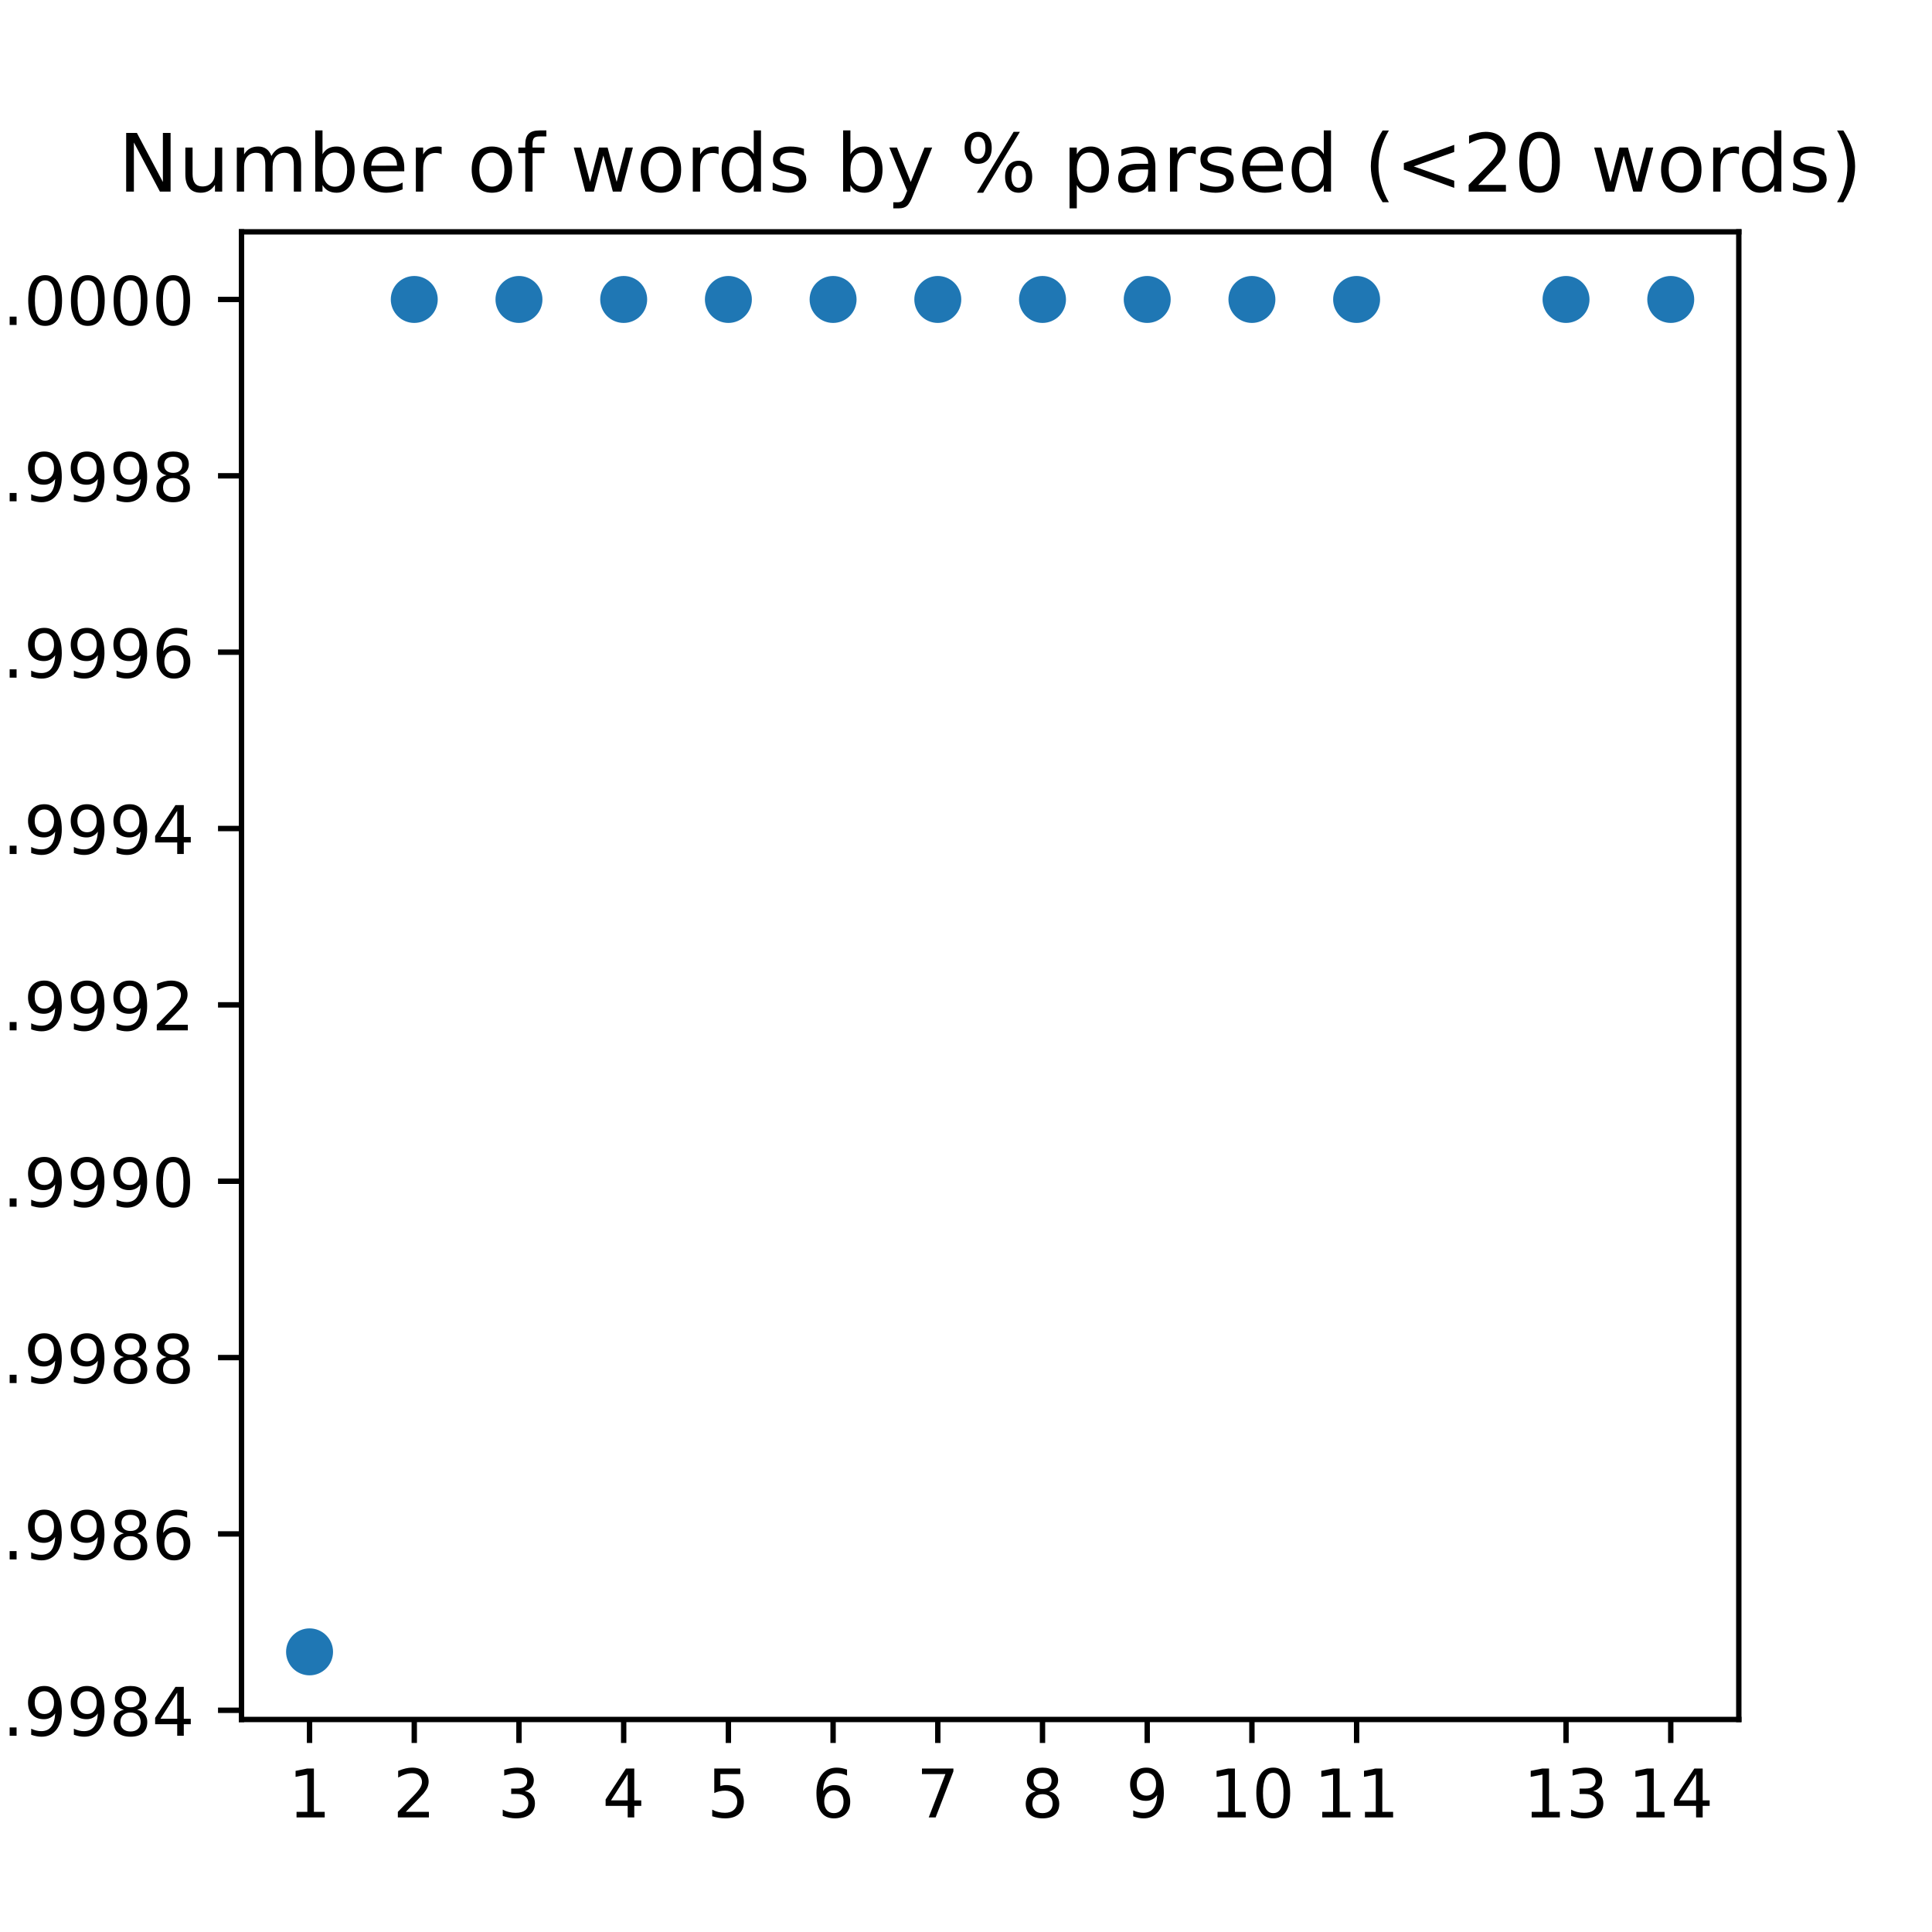
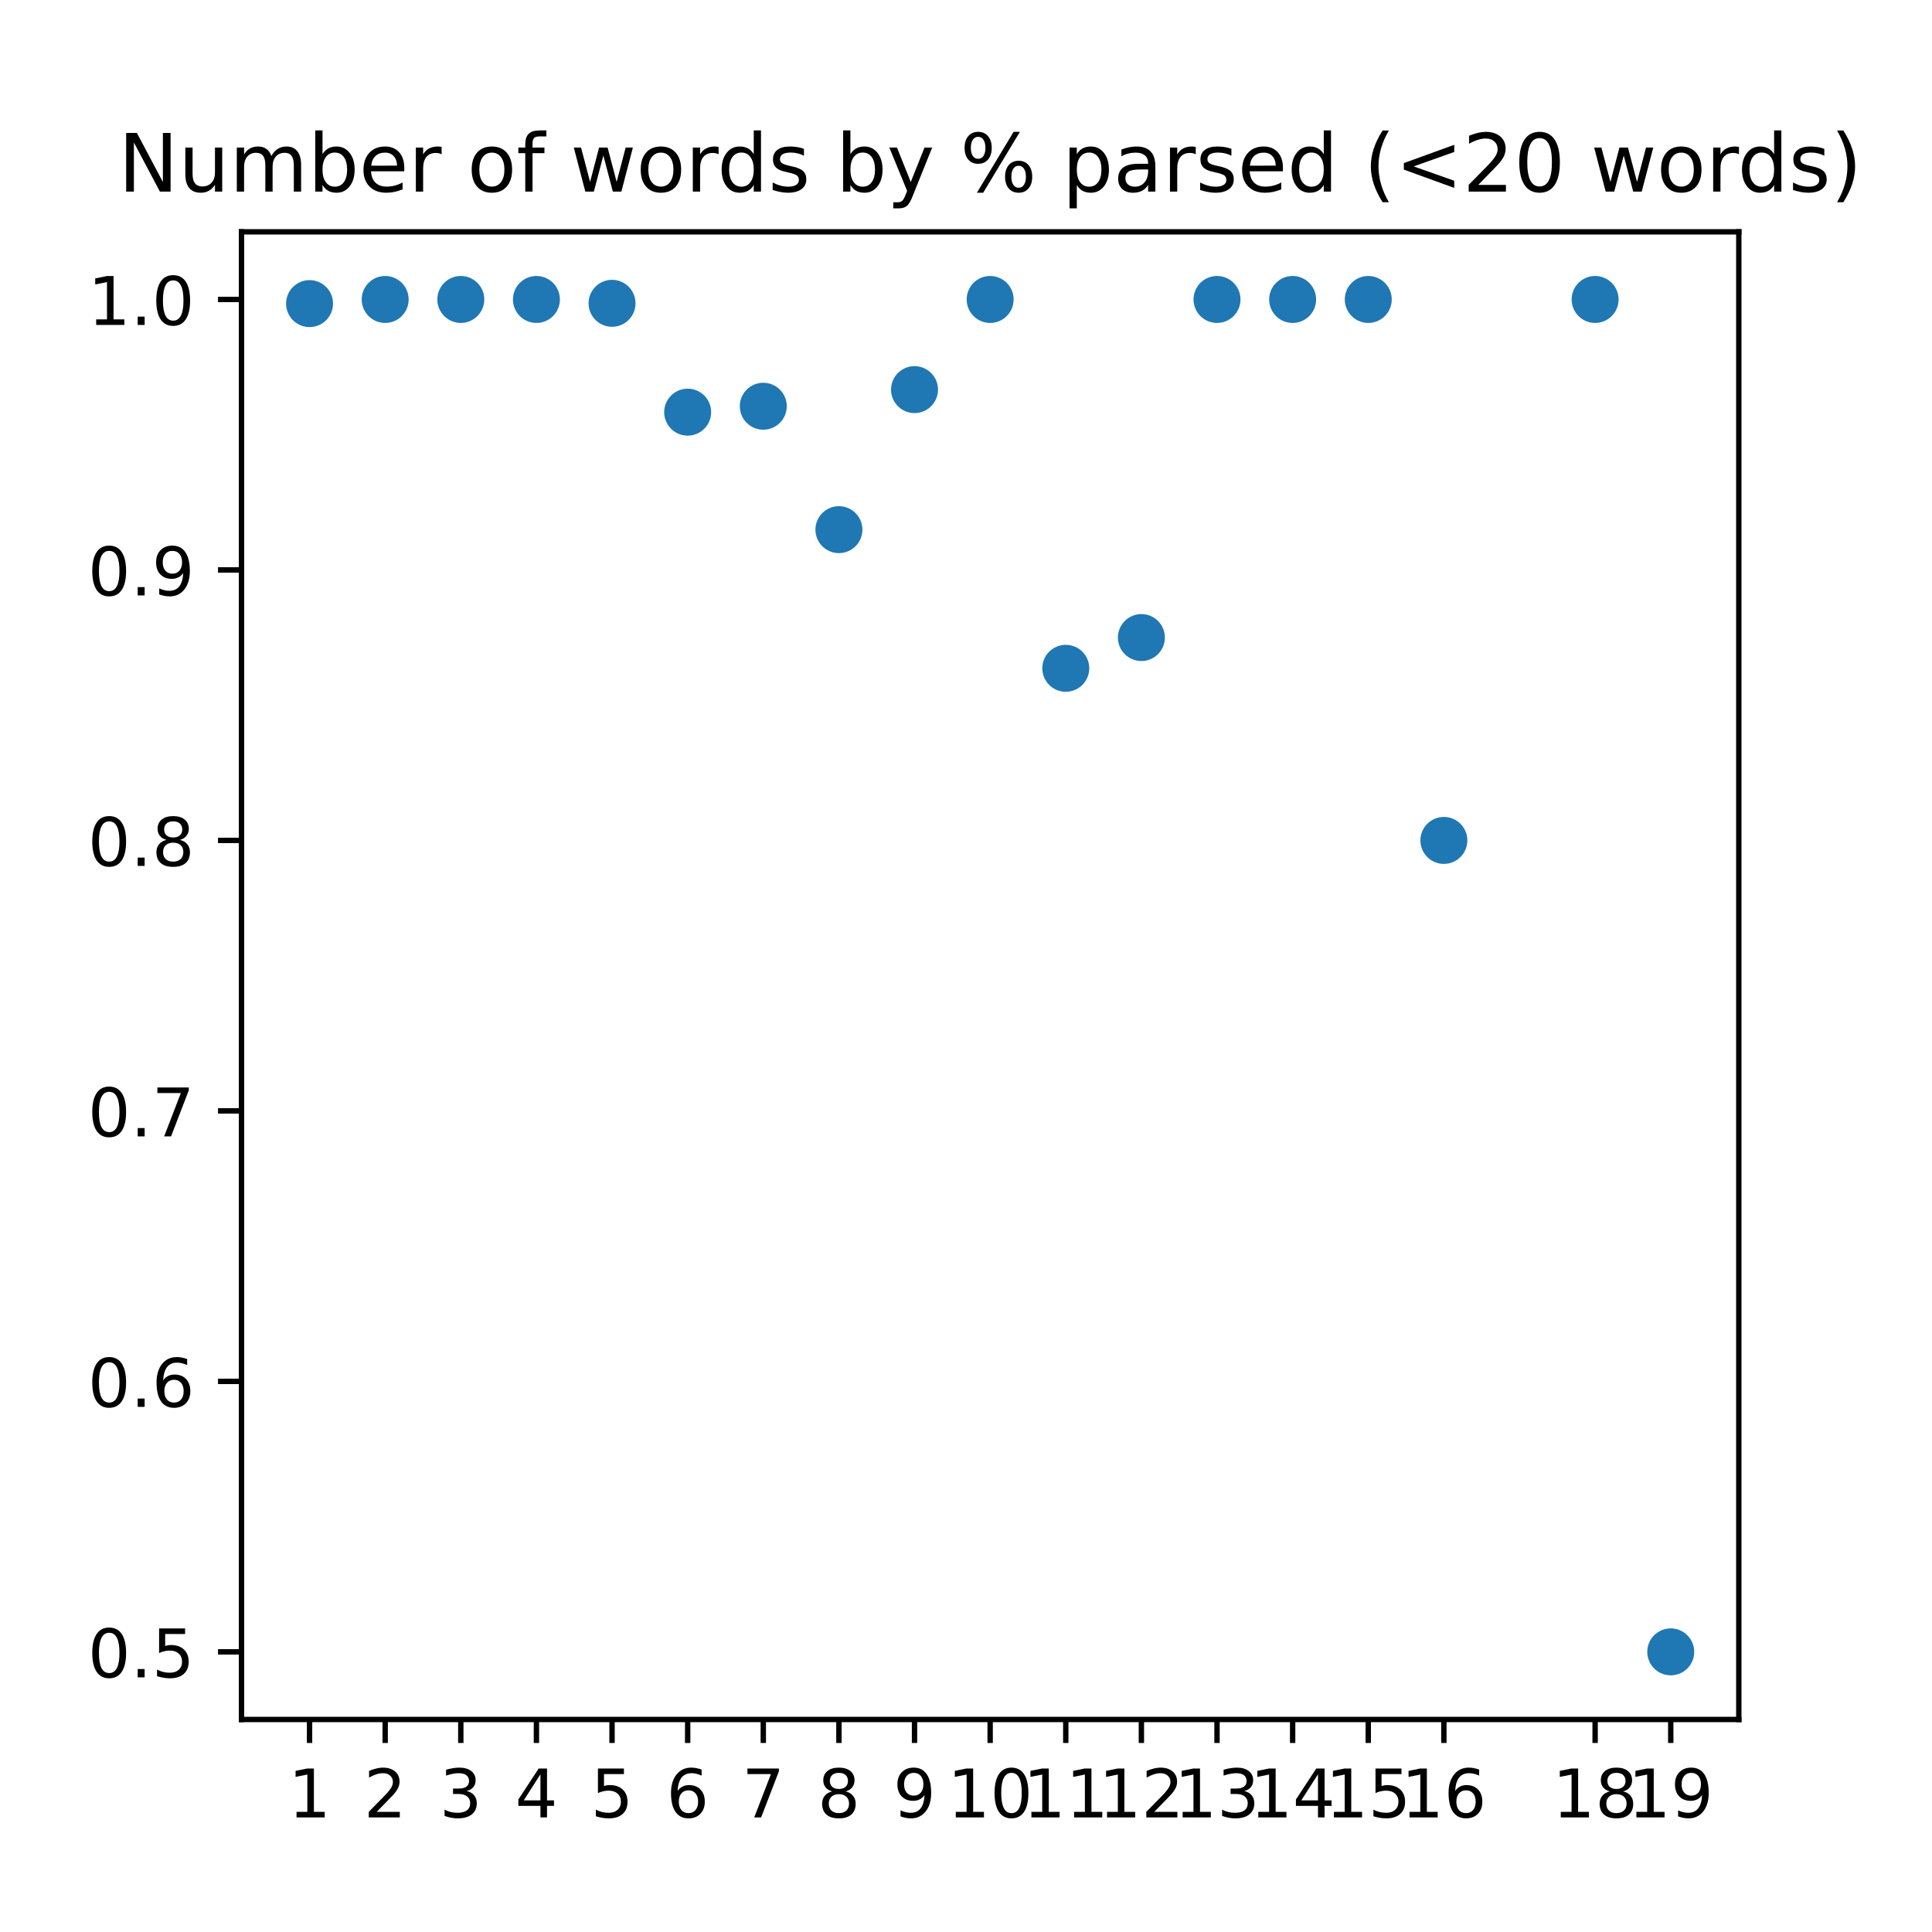
<svg xmlns="http://www.w3.org/2000/svg" xmlns:xlink="http://www.w3.org/1999/xlink" height="288pt" version="1.1" viewBox="0 0 288 288" width="288pt">
  <defs>
    <style type="text/css">*{stroke-linecap:butt;stroke-linejoin:round;}</style>
  </defs>
  <g id="figure_1">
    <g id="patch_1">
      <path d="M 0 288  L 288 288  L 288 0  L 0 0  z " style="fill:#ffffff;" />
    </g>
    <g id="axes_1">
      <g id="patch_2">
        <path d="M 36 256.32  L 259.2 256.32  L 259.2 34.56  L 36 34.56  z " style="fill:#ffffff;" />
      </g>
      <g id="PathCollection_1">
        <defs>
-           <path d="M 0 3  C 0.796 3 1.559 2.684 2.121 2.121  C 2.684 1.559 3 0.796 3 0  C 3 -0.796 2.684 -1.559 2.121 -2.121  C 1.559 -2.684 0.796 -3 0 -3  C -0.796 -3 -1.559 -2.684 -2.121 -2.121  C -2.684 -1.559 -3 -0.796 -3 0  C -3 0.796 -2.684 1.559 -2.121 2.121  C -1.559 2.684 -0.796 3 0 3  z " id="mc2b8fba81b" style="stroke:#1f77b4;" />
+           <path d="M 0 3  C 0.796 3 1.559 2.684 2.121 2.121  C 2.684 1.559 3 0.796 3 0  C 3 -0.796 2.684 -1.559 2.121 -2.121  C 1.559 -2.684 0.796 -3 0 -3  C -0.796 -3 -1.559 -2.684 -2.121 -2.121  C -2.684 -1.559 -3 -0.796 -3 0  C -3 0.796 -2.684 1.559 -2.121 2.121  C -1.559 2.684 -0.796 3 0 3  z " id="m12c67d7d62" style="stroke:#1f77b4;" />
        </defs>
-         <g clip-path="url(#p1555cd511a)">
-           <use style="fill:#1f77b4;stroke:#1f77b4;" x="46.145" xlink:href="#mc2b8fba81b" y="246.24" />
-           <use style="fill:#1f77b4;stroke:#1f77b4;" x="61.754" xlink:href="#mc2b8fba81b" y="44.64" />
-           <use style="fill:#1f77b4;stroke:#1f77b4;" x="77.362" xlink:href="#mc2b8fba81b" y="44.64" />
-           <use style="fill:#1f77b4;stroke:#1f77b4;" x="92.971" xlink:href="#mc2b8fba81b" y="44.64" />
-           <use style="fill:#1f77b4;stroke:#1f77b4;" x="108.579" xlink:href="#mc2b8fba81b" y="44.64" />
-           <use style="fill:#1f77b4;stroke:#1f77b4;" x="124.187" xlink:href="#mc2b8fba81b" y="44.64" />
-           <use style="fill:#1f77b4;stroke:#1f77b4;" x="139.796" xlink:href="#mc2b8fba81b" y="44.64" />
-           <use style="fill:#1f77b4;stroke:#1f77b4;" x="155.404" xlink:href="#mc2b8fba81b" y="44.64" />
-           <use style="fill:#1f77b4;stroke:#1f77b4;" x="171.013" xlink:href="#mc2b8fba81b" y="44.64" />
-           <use style="fill:#1f77b4;stroke:#1f77b4;" x="186.621" xlink:href="#mc2b8fba81b" y="44.64" />
-           <use style="fill:#1f77b4;stroke:#1f77b4;" x="202.229" xlink:href="#mc2b8fba81b" y="44.64" />
-           <use style="fill:#1f77b4;stroke:#1f77b4;" x="233.446" xlink:href="#mc2b8fba81b" y="44.64" />
-           <use style="fill:#1f77b4;stroke:#1f77b4;" x="249.055" xlink:href="#mc2b8fba81b" y="44.64" />
+         <g clip-path="url(#p9a84147a2d)">
+           <use style="fill:#1f77b4;stroke:#1f77b4;" x="46.145" xlink:href="#m12c67d7d62" y="45.257" />
+           <use style="fill:#1f77b4;stroke:#1f77b4;" x="57.418" xlink:href="#m12c67d7d62" y="44.64" />
+           <use style="fill:#1f77b4;stroke:#1f77b4;" x="68.691" xlink:href="#m12c67d7d62" y="44.64" />
+           <use style="fill:#1f77b4;stroke:#1f77b4;" x="79.964" xlink:href="#m12c67d7d62" y="44.64" />
+           <use style="fill:#1f77b4;stroke:#1f77b4;" x="91.236" xlink:href="#m12c67d7d62" y="45.214" />
+           <use style="fill:#1f77b4;stroke:#1f77b4;" x="102.509" xlink:href="#m12c67d7d62" y="61.44" />
+           <use style="fill:#1f77b4;stroke:#1f77b4;" x="113.782" xlink:href="#m12c67d7d62" y="60.556" />
+           <use style="fill:#1f77b4;stroke:#1f77b4;" x="125.055" xlink:href="#m12c67d7d62" y="78.955" />
+           <use style="fill:#1f77b4;stroke:#1f77b4;" x="136.327" xlink:href="#m12c67d7d62" y="58.08" />
+           <use style="fill:#1f77b4;stroke:#1f77b4;" x="147.6" xlink:href="#m12c67d7d62" y="44.64" />
+           <use style="fill:#1f77b4;stroke:#1f77b4;" x="158.873" xlink:href="#m12c67d7d62" y="99.622" />
+           <use style="fill:#1f77b4;stroke:#1f77b4;" x="170.145" xlink:href="#m12c67d7d62" y="95.04" />
+           <use style="fill:#1f77b4;stroke:#1f77b4;" x="181.418" xlink:href="#m12c67d7d62" y="44.64" />
+           <use style="fill:#1f77b4;stroke:#1f77b4;" x="192.691" xlink:href="#m12c67d7d62" y="44.64" />
+           <use style="fill:#1f77b4;stroke:#1f77b4;" x="203.964" xlink:href="#m12c67d7d62" y="44.64" />
+           <use style="fill:#1f77b4;stroke:#1f77b4;" x="215.236" xlink:href="#m12c67d7d62" y="125.28" />
+           <use style="fill:#1f77b4;stroke:#1f77b4;" x="237.782" xlink:href="#m12c67d7d62" y="44.64" />
+           <use style="fill:#1f77b4;stroke:#1f77b4;" x="249.055" xlink:href="#m12c67d7d62" y="246.24" />
        </g>
      </g>
      <g id="matplotlib.axis_1">
        <g id="xtick_1">
          <g id="line2d_1">
            <defs>
-               <path d="M 0 0  L 0 3.5  " id="m1720a0e3be" style="stroke:#000000;stroke-width:0.8;" />
+               <path d="M 0 0  L 0 3.5  " id="ma21b598a80" style="stroke:#000000;stroke-width:0.8;" />
            </defs>
            <g>
-               <use style="stroke:#000000;stroke-width:0.8;" x="46.145" xlink:href="#m1720a0e3be" y="256.32" />
+               <use style="stroke:#000000;stroke-width:0.8;" x="46.145" xlink:href="#ma21b598a80" y="256.32" />
            </g>
          </g>
          <g id="text_1">
            <g transform="translate(42.9642 270.9184)scale(0.1 -0.1)">
              <defs>
                <path d="M 12.406 8.297  L 28.516 8.297  L 28.516 63.922  L 10.984 60.406  L 10.984 69.391  L 28.422 72.906  L 38.281 72.906  L 38.281 8.297  L 54.391 8.297  L 54.391 0  L 12.406 0  z " id="DejaVuSans-49" />
              </defs>
              <use xlink:href="#DejaVuSans-49" />
            </g>
          </g>
        </g>
        <g id="xtick_2">
          <g id="line2d_2">
            <g>
-               <use style="stroke:#000000;stroke-width:0.8;" x="61.754" xlink:href="#m1720a0e3be" y="256.32" />
+               <use style="stroke:#000000;stroke-width:0.8;" x="57.418" xlink:href="#ma21b598a80" y="256.32" />
            </g>
          </g>
          <g id="text_2">
-             <g transform="translate(58.5726 270.9184)scale(0.1 -0.1)">
+             <g transform="translate(54.23693 270.9184)scale(0.1 -0.1)">
              <defs>
                <path d="M 19.188 8.297  L 53.609 8.297  L 53.609 0  L 7.328 0  L 7.328 8.297  Q 12.938 14.109 22.625 23.891  Q 32.328 33.688 34.812 36.531  Q 39.547 41.844 41.422 45.531  Q 43.312 49.219 43.312 52.781  Q 43.312 58.594 39.234 62.25  Q 35.156 65.922 28.609 65.922  Q 23.969 65.922 18.812 64.312  Q 13.672 62.703 7.812 59.422  L 7.812 69.391  Q 13.766 71.781 18.938 73  Q 24.125 74.219 28.422 74.219  Q 39.75 74.219 46.484 68.547  Q 53.219 62.891 53.219 53.422  Q 53.219 48.922 51.531 44.891  Q 49.859 40.875 45.406 35.406  Q 44.188 33.984 37.641 27.219  Q 31.109 20.453 19.188 8.297  z " id="DejaVuSans-50" />
              </defs>
              <use xlink:href="#DejaVuSans-50" />
            </g>
          </g>
        </g>
        <g id="xtick_3">
          <g id="line2d_3">
            <g>
-               <use style="stroke:#000000;stroke-width:0.8;" x="77.362" xlink:href="#m1720a0e3be" y="256.32" />
+               <use style="stroke:#000000;stroke-width:0.8;" x="68.691" xlink:href="#ma21b598a80" y="256.32" />
            </g>
          </g>
          <g id="text_3">
-             <g transform="translate(74.18099 270.9184)scale(0.1 -0.1)">
+             <g transform="translate(65.50966 270.9184)scale(0.1 -0.1)">
              <defs>
                <path d="M 40.578 39.312  Q 47.656 37.797 51.625 33  Q 55.609 28.219 55.609 21.188  Q 55.609 10.406 48.188 4.484  Q 40.766 -1.422 27.094 -1.422  Q 22.516 -1.422 17.656 -0.516  Q 12.797 0.391 7.625 2.203  L 7.625 11.719  Q 11.719 9.328 16.594 8.109  Q 21.484 6.891 26.812 6.891  Q 36.078 6.891 40.938 10.547  Q 45.797 14.203 45.797 21.188  Q 45.797 27.641 41.281 31.266  Q 36.766 34.906 28.719 34.906  L 20.219 34.906  L 20.219 43.016  L 29.109 43.016  Q 36.375 43.016 40.234 45.922  Q 44.094 48.828 44.094 54.297  Q 44.094 59.906 40.109 62.906  Q 36.141 65.922 28.719 65.922  Q 24.656 65.922 20.016 65.031  Q 15.375 64.156 9.812 62.312  L 9.812 71.094  Q 15.438 72.656 20.344 73.438  Q 25.25 74.219 29.594 74.219  Q 40.828 74.219 47.359 69.109  Q 53.906 64.016 53.906 55.328  Q 53.906 49.266 50.438 45.094  Q 46.969 40.922 40.578 39.312  z " id="DejaVuSans-51" />
              </defs>
              <use xlink:href="#DejaVuSans-51" />
            </g>
          </g>
        </g>
        <g id="xtick_4">
          <g id="line2d_4">
            <g>
-               <use style="stroke:#000000;stroke-width:0.8;" x="92.971" xlink:href="#m1720a0e3be" y="256.32" />
+               <use style="stroke:#000000;stroke-width:0.8;" x="79.964" xlink:href="#ma21b598a80" y="256.32" />
            </g>
          </g>
          <g id="text_4">
-             <g transform="translate(89.78938 270.9184)scale(0.1 -0.1)">
+             <g transform="translate(76.78239 270.9184)scale(0.1 -0.1)">
              <defs>
                <path d="M 37.797 64.312  L 12.891 25.391  L 37.797 25.391  z M 35.203 72.906  L 47.609 72.906  L 47.609 25.391  L 58.016 25.391  L 58.016 17.188  L 47.609 17.188  L 47.609 0  L 37.797 0  L 37.797 17.188  L 4.891 17.188  L 4.891 26.703  z " id="DejaVuSans-52" />
              </defs>
              <use xlink:href="#DejaVuSans-52" />
            </g>
          </g>
        </g>
        <g id="xtick_5">
          <g id="line2d_5">
            <g>
-               <use style="stroke:#000000;stroke-width:0.8;" x="108.579" xlink:href="#m1720a0e3be" y="256.32" />
+               <use style="stroke:#000000;stroke-width:0.8;" x="91.236" xlink:href="#ma21b598a80" y="256.32" />
            </g>
          </g>
          <g id="text_5">
-             <g transform="translate(105.3978 270.9184)scale(0.1 -0.1)">
+             <g transform="translate(88.05511 270.9184)scale(0.1 -0.1)">
              <defs>
                <path d="M 10.797 72.906  L 49.516 72.906  L 49.516 64.594  L 19.828 64.594  L 19.828 46.734  Q 21.969 47.469 24.109 47.828  Q 26.266 48.188 28.422 48.188  Q 40.625 48.188 47.75 41.5  Q 54.891 34.812 54.891 23.391  Q 54.891 11.625 47.562 5.094  Q 40.234 -1.422 26.906 -1.422  Q 22.312 -1.422 17.547 -0.641  Q 12.797 0.141 7.719 1.703  L 7.719 11.625  Q 12.109 9.234 16.797 8.062  Q 21.484 6.891 26.703 6.891  Q 35.156 6.891 40.078 11.328  Q 45.016 15.766 45.016 23.391  Q 45.016 31 40.078 35.438  Q 35.156 39.891 26.703 39.891  Q 22.75 39.891 18.812 39.016  Q 14.891 38.141 10.797 36.281  z " id="DejaVuSans-53" />
              </defs>
              <use xlink:href="#DejaVuSans-53" />
            </g>
          </g>
        </g>
        <g id="xtick_6">
          <g id="line2d_6">
            <g>
-               <use style="stroke:#000000;stroke-width:0.8;" x="124.187" xlink:href="#m1720a0e3be" y="256.32" />
+               <use style="stroke:#000000;stroke-width:0.8;" x="102.509" xlink:href="#ma21b598a80" y="256.32" />
            </g>
          </g>
          <g id="text_6">
-             <g transform="translate(121.0062 270.9184)scale(0.1 -0.1)">
+             <g transform="translate(99.32784 270.9184)scale(0.1 -0.1)">
              <defs>
                <path d="M 33.016 40.375  Q 26.375 40.375 22.484 35.828  Q 18.609 31.297 18.609 23.391  Q 18.609 15.531 22.484 10.953  Q 26.375 6.391 33.016 6.391  Q 39.656 6.391 43.531 10.953  Q 47.406 15.531 47.406 23.391  Q 47.406 31.297 43.531 35.828  Q 39.656 40.375 33.016 40.375  z M 52.594 71.297  L 52.594 62.312  Q 48.875 64.062 45.094 64.984  Q 41.312 65.922 37.594 65.922  Q 27.828 65.922 22.672 59.328  Q 17.531 52.734 16.797 39.406  Q 19.672 43.656 24.016 45.922  Q 28.375 48.188 33.594 48.188  Q 44.578 48.188 50.953 41.516  Q 57.328 34.859 57.328 23.391  Q 57.328 12.156 50.688 5.359  Q 44.047 -1.422 33.016 -1.422  Q 20.359 -1.422 13.672 8.266  Q 6.984 17.969 6.984 36.375  Q 6.984 53.656 15.188 63.938  Q 23.391 74.219 37.203 74.219  Q 40.922 74.219 44.703 73.484  Q 48.484 72.75 52.594 71.297  z " id="DejaVuSans-54" />
              </defs>
              <use xlink:href="#DejaVuSans-54" />
            </g>
          </g>
        </g>
        <g id="xtick_7">
          <g id="line2d_7">
            <g>
-               <use style="stroke:#000000;stroke-width:0.8;" x="139.796" xlink:href="#m1720a0e3be" y="256.32" />
+               <use style="stroke:#000000;stroke-width:0.8;" x="113.782" xlink:href="#ma21b598a80" y="256.32" />
            </g>
          </g>
          <g id="text_7">
-             <g transform="translate(136.6146 270.9184)scale(0.1 -0.1)">
+             <g transform="translate(110.6006 270.9184)scale(0.1 -0.1)">
              <defs>
                <path d="M 8.203 72.906  L 55.078 72.906  L 55.078 68.703  L 28.609 0  L 18.312 0  L 43.219 64.594  L 8.203 64.594  z " id="DejaVuSans-55" />
              </defs>
              <use xlink:href="#DejaVuSans-55" />
            </g>
          </g>
        </g>
        <g id="xtick_8">
          <g id="line2d_8">
            <g>
-               <use style="stroke:#000000;stroke-width:0.8;" x="155.404" xlink:href="#m1720a0e3be" y="256.32" />
+               <use style="stroke:#000000;stroke-width:0.8;" x="125.055" xlink:href="#ma21b598a80" y="256.32" />
            </g>
          </g>
          <g id="text_8">
-             <g transform="translate(152.2229 270.9184)scale(0.1 -0.1)">
+             <g transform="translate(121.8733 270.9184)scale(0.1 -0.1)">
              <defs>
                <path d="M 31.781 34.625  Q 24.75 34.625 20.719 30.859  Q 16.703 27.094 16.703 20.516  Q 16.703 13.922 20.719 10.156  Q 24.75 6.391 31.781 6.391  Q 38.812 6.391 42.859 10.172  Q 46.922 13.969 46.922 20.516  Q 46.922 27.094 42.891 30.859  Q 38.875 34.625 31.781 34.625  z M 21.922 38.812  Q 15.578 40.375 12.031 44.719  Q 8.5 49.078 8.5 55.328  Q 8.5 64.062 14.719 69.141  Q 20.953 74.219 31.781 74.219  Q 42.672 74.219 48.875 69.141  Q 55.078 64.062 55.078 55.328  Q 55.078 49.078 51.531 44.719  Q 48 40.375 41.703 38.812  Q 48.828 37.156 52.797 32.312  Q 56.781 27.484 56.781 20.516  Q 56.781 9.906 50.312 4.234  Q 43.844 -1.422 31.781 -1.422  Q 19.734 -1.422 13.25 4.234  Q 6.781 9.906 6.781 20.516  Q 6.781 27.484 10.781 32.312  Q 14.797 37.156 21.922 38.812  z M 18.312 54.391  Q 18.312 48.734 21.844 45.562  Q 25.391 42.391 31.781 42.391  Q 38.141 42.391 41.719 45.562  Q 45.312 48.734 45.312 54.391  Q 45.312 60.062 41.719 63.234  Q 38.141 66.406 31.781 66.406  Q 25.391 66.406 21.844 63.234  Q 18.312 60.062 18.312 54.391  z " id="DejaVuSans-56" />
              </defs>
              <use xlink:href="#DejaVuSans-56" />
            </g>
          </g>
        </g>
        <g id="xtick_9">
          <g id="line2d_9">
            <g>
-               <use style="stroke:#000000;stroke-width:0.8;" x="171.013" xlink:href="#m1720a0e3be" y="256.32" />
+               <use style="stroke:#000000;stroke-width:0.8;" x="136.327" xlink:href="#ma21b598a80" y="256.32" />
            </g>
          </g>
          <g id="text_9">
-             <g transform="translate(167.8313 270.9184)scale(0.1 -0.1)">
+             <g transform="translate(133.146 270.9184)scale(0.1 -0.1)">
              <defs>
                <path d="M 10.984 1.516  L 10.984 10.5  Q 14.703 8.734 18.5 7.812  Q 22.312 6.891 25.984 6.891  Q 35.75 6.891 40.891 13.453  Q 46.047 20.016 46.781 33.406  Q 43.953 29.203 39.594 26.953  Q 35.25 24.703 29.984 24.703  Q 19.047 24.703 12.672 31.312  Q 6.297 37.938 6.297 49.422  Q 6.297 60.641 12.938 67.422  Q 19.578 74.219 30.609 74.219  Q 43.266 74.219 49.922 64.516  Q 56.594 54.828 56.594 36.375  Q 56.594 19.141 48.406 8.859  Q 40.234 -1.422 26.422 -1.422  Q 22.703 -1.422 18.891 -0.688  Q 15.094 0.047 10.984 1.516  z M 30.609 32.422  Q 37.25 32.422 41.125 36.953  Q 45.016 41.5 45.016 49.422  Q 45.016 57.281 41.125 61.844  Q 37.25 66.406 30.609 66.406  Q 23.969 66.406 20.094 61.844  Q 16.219 57.281 16.219 49.422  Q 16.219 41.5 20.094 36.953  Q 23.969 32.422 30.609 32.422  z " id="DejaVuSans-57" />
              </defs>
              <use xlink:href="#DejaVuSans-57" />
            </g>
          </g>
        </g>
        <g id="xtick_10">
          <g id="line2d_10">
            <g>
-               <use style="stroke:#000000;stroke-width:0.8;" x="186.621" xlink:href="#m1720a0e3be" y="256.32" />
+               <use style="stroke:#000000;stroke-width:0.8;" x="147.6" xlink:href="#ma21b598a80" y="256.32" />
            </g>
          </g>
          <g id="text_10">
-             <g transform="translate(180.2585 270.9184)scale(0.1 -0.1)">
+             <g transform="translate(141.2375 270.9184)scale(0.1 -0.1)">
              <defs>
                <path d="M 31.781 66.406  Q 24.172 66.406 20.328 58.906  Q 16.5 51.422 16.5 36.375  Q 16.5 21.391 20.328 13.891  Q 24.172 6.391 31.781 6.391  Q 39.453 6.391 43.281 13.891  Q 47.125 21.391 47.125 36.375  Q 47.125 51.422 43.281 58.906  Q 39.453 66.406 31.781 66.406  z M 31.781 74.219  Q 44.047 74.219 50.516 64.516  Q 56.984 54.828 56.984 36.375  Q 56.984 17.969 50.516 8.266  Q 44.047 -1.422 31.781 -1.422  Q 19.531 -1.422 13.062 8.266  Q 6.594 17.969 6.594 36.375  Q 6.594 54.828 13.062 64.516  Q 19.531 74.219 31.781 74.219  z " id="DejaVuSans-48" />
              </defs>
              <use xlink:href="#DejaVuSans-49" />
              <use x="63.623" xlink:href="#DejaVuSans-48" />
            </g>
          </g>
        </g>
        <g id="xtick_11">
          <g id="line2d_11">
            <g>
-               <use style="stroke:#000000;stroke-width:0.8;" x="202.229" xlink:href="#m1720a0e3be" y="256.32" />
+               <use style="stroke:#000000;stroke-width:0.8;" x="158.873" xlink:href="#ma21b598a80" y="256.32" />
            </g>
          </g>
          <g id="text_11">
-             <g transform="translate(195.8669 270.9184)scale(0.1 -0.1)">
+             <g transform="translate(152.5102 270.9184)scale(0.1 -0.1)">
              <use xlink:href="#DejaVuSans-49" />
              <use x="63.623" xlink:href="#DejaVuSans-49" />
            </g>
          </g>
        </g>
        <g id="xtick_12">
          <g id="line2d_12">
            <g>
-               <use style="stroke:#000000;stroke-width:0.8;" x="233.446" xlink:href="#m1720a0e3be" y="256.32" />
+               <use style="stroke:#000000;stroke-width:0.8;" x="170.145" xlink:href="#ma21b598a80" y="256.32" />
            </g>
          </g>
          <g id="text_12">
-             <g transform="translate(227.0837 270.9184)scale(0.1 -0.1)">
-               <use xlink:href="#DejaVuSans-49" />
-               <use x="63.623" xlink:href="#DejaVuSans-51" />
+             <g transform="translate(163.783 270.9184)scale(0.1 -0.1)">
+               <use xlink:href="#DejaVuSans-49" />
+               <use x="63.623" xlink:href="#DejaVuSans-50" />
            </g>
          </g>
        </g>
        <g id="xtick_13">
          <g id="line2d_13">
            <g>
-               <use style="stroke:#000000;stroke-width:0.8;" x="249.055" xlink:href="#m1720a0e3be" y="256.32" />
+               <use style="stroke:#000000;stroke-width:0.8;" x="181.418" xlink:href="#ma21b598a80" y="256.32" />
            </g>
          </g>
          <g id="text_13">
+             <g transform="translate(175.0557 270.9184)scale(0.1 -0.1)">
+               <use xlink:href="#DejaVuSans-49" />
+               <use x="63.623" xlink:href="#DejaVuSans-51" />
+             </g>
+           </g>
+         </g>
+         <g id="xtick_14">
+           <g id="line2d_14">
+             <g>
+               <use style="stroke:#000000;stroke-width:0.8;" x="192.691" xlink:href="#ma21b598a80" y="256.32" />
+             </g>
+           </g>
+           <g id="text_14">
+             <g transform="translate(186.3284 270.9184)scale(0.1 -0.1)">
+               <use xlink:href="#DejaVuSans-49" />
+               <use x="63.623" xlink:href="#DejaVuSans-52" />
+             </g>
+           </g>
+         </g>
+         <g id="xtick_15">
+           <g id="line2d_15">
+             <g>
+               <use style="stroke:#000000;stroke-width:0.8;" x="203.964" xlink:href="#ma21b598a80" y="256.32" />
+             </g>
+           </g>
+           <g id="text_15">
+             <g transform="translate(197.6011 270.9184)scale(0.1 -0.1)">
+               <use xlink:href="#DejaVuSans-49" />
+               <use x="63.623" xlink:href="#DejaVuSans-53" />
+             </g>
+           </g>
+         </g>
+         <g id="xtick_16">
+           <g id="line2d_16">
+             <g>
+               <use style="stroke:#000000;stroke-width:0.8;" x="215.236" xlink:href="#ma21b598a80" y="256.32" />
+             </g>
+           </g>
+           <g id="text_16">
+             <g transform="translate(208.8739 270.9184)scale(0.1 -0.1)">
+               <use xlink:href="#DejaVuSans-49" />
+               <use x="63.623" xlink:href="#DejaVuSans-54" />
+             </g>
+           </g>
+         </g>
+         <g id="xtick_17">
+           <g id="line2d_17">
+             <g>
+               <use style="stroke:#000000;stroke-width:0.8;" x="237.782" xlink:href="#ma21b598a80" y="256.32" />
+             </g>
+           </g>
+           <g id="text_17">
+             <g transform="translate(231.4193 270.9184)scale(0.1 -0.1)">
+               <use xlink:href="#DejaVuSans-49" />
+               <use x="63.623" xlink:href="#DejaVuSans-56" />
+             </g>
+           </g>
+         </g>
+         <g id="xtick_18">
+           <g id="line2d_18">
+             <g>
+               <use style="stroke:#000000;stroke-width:0.8;" x="249.055" xlink:href="#ma21b598a80" y="256.32" />
+             </g>
+           </g>
+           <g id="text_18">
            <g transform="translate(242.692 270.9184)scale(0.1 -0.1)">
              <use xlink:href="#DejaVuSans-49" />
-               <use x="63.623" xlink:href="#DejaVuSans-52" />
+               <use x="63.623" xlink:href="#DejaVuSans-57" />
            </g>
          </g>
        </g>
      </g>
      <g id="matplotlib.axis_2">
        <g id="ytick_1">
-           <g id="line2d_14">
+           <g id="line2d_19">
            <defs>
-               <path d="M 0 0  L -3.5 0  " id="mc435174b52" style="stroke:#000000;stroke-width:0.8;" />
+               <path d="M 0 0  L -3.5 0  " id="m6d5ccb5b32" style="stroke:#000000;stroke-width:0.8;" />
            </defs>
            <g>
-               <use style="stroke:#000000;stroke-width:0.8;" x="36" xlink:href="#mc435174b52" y="254.949" />
-             </g>
-           </g>
-           <g id="text_14">
-             <g transform="translate(-5.990625 258.7483)scale(0.1 -0.1)">
+               <use style="stroke:#000000;stroke-width:0.8;" x="36" xlink:href="#m6d5ccb5b32" y="246.24" />
+             </g>
+           </g>
+           <g id="text_19">
+             <g transform="translate(13.09688 250.0392)scale(0.1 -0.1)">
              <defs>
                <path d="M 10.688 12.406  L 21 12.406  L 21 0  L 10.688 0  z " id="DejaVuSans-46" />
              </defs>
              <use xlink:href="#DejaVuSans-48" />
              <use x="63.623" xlink:href="#DejaVuSans-46" />
+               <use x="95.41" xlink:href="#DejaVuSans-53" />
+             </g>
+           </g>
+         </g>
+         <g id="ytick_2">
+           <g id="line2d_20">
+             <g>
+               <use style="stroke:#000000;stroke-width:0.8;" x="36" xlink:href="#m6d5ccb5b32" y="205.92" />
+             </g>
+           </g>
+           <g id="text_20">
+             <g transform="translate(13.09688 209.7192)scale(0.1 -0.1)">
+               <use xlink:href="#DejaVuSans-48" />
+               <use x="63.623" xlink:href="#DejaVuSans-46" />
+               <use x="95.41" xlink:href="#DejaVuSans-54" />
+             </g>
+           </g>
+         </g>
+         <g id="ytick_3">
+           <g id="line2d_21">
+             <g>
+               <use style="stroke:#000000;stroke-width:0.8;" x="36" xlink:href="#m6d5ccb5b32" y="165.6" />
+             </g>
+           </g>
+           <g id="text_21">
+             <g transform="translate(13.09688 169.3992)scale(0.1 -0.1)">
+               <use xlink:href="#DejaVuSans-48" />
+               <use x="63.623" xlink:href="#DejaVuSans-46" />
+               <use x="95.41" xlink:href="#DejaVuSans-55" />
+             </g>
+           </g>
+         </g>
+         <g id="ytick_4">
+           <g id="line2d_22">
+             <g>
+               <use style="stroke:#000000;stroke-width:0.8;" x="36" xlink:href="#m6d5ccb5b32" y="125.28" />
+             </g>
+           </g>
+           <g id="text_22">
+             <g transform="translate(13.09688 129.0792)scale(0.1 -0.1)">
+               <use xlink:href="#DejaVuSans-48" />
+               <use x="63.623" xlink:href="#DejaVuSans-46" />
+               <use x="95.41" xlink:href="#DejaVuSans-56" />
+             </g>
+           </g>
+         </g>
+         <g id="ytick_5">
+           <g id="line2d_23">
+             <g>
+               <use style="stroke:#000000;stroke-width:0.8;" x="36" xlink:href="#m6d5ccb5b32" y="84.96" />
+             </g>
+           </g>
+           <g id="text_23">
+             <g transform="translate(13.09688 88.75922)scale(0.1 -0.1)">
+               <use xlink:href="#DejaVuSans-48" />
+               <use x="63.623" xlink:href="#DejaVuSans-46" />
              <use x="95.41" xlink:href="#DejaVuSans-57" />
-               <use x="159.033" xlink:href="#DejaVuSans-57" />
-               <use x="222.656" xlink:href="#DejaVuSans-56" />
-               <use x="286.279" xlink:href="#DejaVuSans-52" />
-             </g>
-           </g>
-         </g>
-         <g id="ytick_2">
-           <g id="line2d_15">
-             <g>
-               <use style="stroke:#000000;stroke-width:0.8;" x="36" xlink:href="#mc435174b52" y="228.66" />
-             </g>
-           </g>
-           <g id="text_15">
-             <g transform="translate(-5.990625 232.4597)scale(0.1 -0.1)">
-               <use xlink:href="#DejaVuSans-48" />
-               <use x="63.623" xlink:href="#DejaVuSans-46" />
-               <use x="95.41" xlink:href="#DejaVuSans-57" />
-               <use x="159.033" xlink:href="#DejaVuSans-57" />
-               <use x="222.656" xlink:href="#DejaVuSans-56" />
-               <use x="286.279" xlink:href="#DejaVuSans-54" />
-             </g>
-           </g>
-         </g>
-         <g id="ytick_3">
-           <g id="line2d_16">
-             <g>
-               <use style="stroke:#000000;stroke-width:0.8;" x="36" xlink:href="#mc435174b52" y="202.372" />
-             </g>
-           </g>
-           <g id="text_16">
-             <g transform="translate(-5.990625 206.1711)scale(0.1 -0.1)">
-               <use xlink:href="#DejaVuSans-48" />
-               <use x="63.623" xlink:href="#DejaVuSans-46" />
-               <use x="95.41" xlink:href="#DejaVuSans-57" />
-               <use x="159.033" xlink:href="#DejaVuSans-57" />
-               <use x="222.656" xlink:href="#DejaVuSans-56" />
-               <use x="286.279" xlink:href="#DejaVuSans-56" />
-             </g>
-           </g>
-         </g>
-         <g id="ytick_4">
-           <g id="line2d_17">
-             <g>
-               <use style="stroke:#000000;stroke-width:0.8;" x="36" xlink:href="#mc435174b52" y="176.083" />
-             </g>
-           </g>
-           <g id="text_17">
-             <g transform="translate(-5.990625 179.8824)scale(0.1 -0.1)">
-               <use xlink:href="#DejaVuSans-48" />
-               <use x="63.623" xlink:href="#DejaVuSans-46" />
-               <use x="95.41" xlink:href="#DejaVuSans-57" />
-               <use x="159.033" xlink:href="#DejaVuSans-57" />
-               <use x="222.656" xlink:href="#DejaVuSans-57" />
-               <use x="286.279" xlink:href="#DejaVuSans-48" />
-             </g>
-           </g>
-         </g>
-         <g id="ytick_5">
-           <g id="line2d_18">
-             <g>
-               <use style="stroke:#000000;stroke-width:0.8;" x="36" xlink:href="#mc435174b52" y="149.795" />
-             </g>
-           </g>
-           <g id="text_18">
-             <g transform="translate(-5.990625 153.5938)scale(0.1 -0.1)">
-               <use xlink:href="#DejaVuSans-48" />
-               <use x="63.623" xlink:href="#DejaVuSans-46" />
-               <use x="95.41" xlink:href="#DejaVuSans-57" />
-               <use x="159.033" xlink:href="#DejaVuSans-57" />
-               <use x="222.656" xlink:href="#DejaVuSans-57" />
-               <use x="286.279" xlink:href="#DejaVuSans-50" />
            </g>
          </g>
        </g>
        <g id="ytick_6">
-           <g id="line2d_19">
-             <g>
-               <use style="stroke:#000000;stroke-width:0.8;" x="36" xlink:href="#mc435174b52" y="123.506" />
-             </g>
-           </g>
-           <g id="text_19">
-             <g transform="translate(-5.990625 127.3051)scale(0.1 -0.1)">
-               <use xlink:href="#DejaVuSans-48" />
-               <use x="63.623" xlink:href="#DejaVuSans-46" />
-               <use x="95.41" xlink:href="#DejaVuSans-57" />
-               <use x="159.033" xlink:href="#DejaVuSans-57" />
-               <use x="222.656" xlink:href="#DejaVuSans-57" />
-               <use x="286.279" xlink:href="#DejaVuSans-52" />
-             </g>
-           </g>
-         </g>
-         <g id="ytick_7">
-           <g id="line2d_20">
-             <g>
-               <use style="stroke:#000000;stroke-width:0.8;" x="36" xlink:href="#mc435174b52" y="97.217" />
-             </g>
-           </g>
-           <g id="text_20">
-             <g transform="translate(-5.990625 101.0165)scale(0.1 -0.1)">
-               <use xlink:href="#DejaVuSans-48" />
-               <use x="63.623" xlink:href="#DejaVuSans-46" />
-               <use x="95.41" xlink:href="#DejaVuSans-57" />
-               <use x="159.033" xlink:href="#DejaVuSans-57" />
-               <use x="222.656" xlink:href="#DejaVuSans-57" />
-               <use x="286.279" xlink:href="#DejaVuSans-54" />
-             </g>
-           </g>
-         </g>
-         <g id="ytick_8">
-           <g id="line2d_21">
-             <g>
-               <use style="stroke:#000000;stroke-width:0.8;" x="36" xlink:href="#mc435174b52" y="70.929" />
-             </g>
-           </g>
-           <g id="text_21">
-             <g transform="translate(-5.990625 74.72786)scale(0.1 -0.1)">
-               <use xlink:href="#DejaVuSans-48" />
-               <use x="63.623" xlink:href="#DejaVuSans-46" />
-               <use x="95.41" xlink:href="#DejaVuSans-57" />
-               <use x="159.033" xlink:href="#DejaVuSans-57" />
-               <use x="222.656" xlink:href="#DejaVuSans-57" />
-               <use x="286.279" xlink:href="#DejaVuSans-56" />
-             </g>
-           </g>
-         </g>
-         <g id="ytick_9">
-           <g id="line2d_22">
-             <g>
-               <use style="stroke:#000000;stroke-width:0.8;" x="36" xlink:href="#mc435174b52" y="44.64" />
-             </g>
-           </g>
-           <g id="text_22">
-             <g transform="translate(-5.990625 48.43922)scale(0.1 -0.1)">
+           <g id="line2d_24">
+             <g>
+               <use style="stroke:#000000;stroke-width:0.8;" x="36" xlink:href="#m6d5ccb5b32" y="44.64" />
+             </g>
+           </g>
+           <g id="text_24">
+             <g transform="translate(13.09688 48.43922)scale(0.1 -0.1)">
              <use xlink:href="#DejaVuSans-49" />
              <use x="63.623" xlink:href="#DejaVuSans-46" />
              <use x="95.41" xlink:href="#DejaVuSans-48" />
-               <use x="159.033" xlink:href="#DejaVuSans-48" />
-               <use x="222.656" xlink:href="#DejaVuSans-48" />
-               <use x="286.279" xlink:href="#DejaVuSans-48" />
            </g>
          </g>
        </g>
      </g>
      <g id="patch_3">
        <path d="M 36 256.32  L 36 34.56  " style="fill:none;stroke:#000000;stroke-linecap:square;stroke-linejoin:miter;stroke-width:0.8;" />
      </g>
      <g id="patch_4">
        <path d="M 259.2 256.32  L 259.2 34.56  " style="fill:none;stroke:#000000;stroke-linecap:square;stroke-linejoin:miter;stroke-width:0.8;" />
      </g>
      <g id="patch_5">
        <path d="M 36 256.32  L 259.2 256.32  " style="fill:none;stroke:#000000;stroke-linecap:square;stroke-linejoin:miter;stroke-width:0.8;" />
      </g>
      <g id="patch_6">
        <path d="M 36 34.56  L 259.2 34.56  " style="fill:none;stroke:#000000;stroke-linecap:square;stroke-linejoin:miter;stroke-width:0.8;" />
      </g>
-       <g id="text_23">
+       <g id="text_25">
        <g transform="translate(17.63156 28.56)scale(0.12 -0.12)">
          <defs>
            <path d="M 9.812 72.906  L 23.094 72.906  L 55.422 11.922  L 55.422 72.906  L 64.984 72.906  L 64.984 0  L 51.703 0  L 19.391 60.984  L 19.391 0  L 9.812 0  z " id="DejaVuSans-78" />
            <path d="M 8.5 21.578  L 8.5 54.688  L 17.484 54.688  L 17.484 21.922  Q 17.484 14.156 20.5 10.266  Q 23.531 6.391 29.594 6.391  Q 36.859 6.391 41.078 11.031  Q 45.312 15.672 45.312 23.688  L 45.312 54.688  L 54.297 54.688  L 54.297 0  L 45.312 0  L 45.312 8.406  Q 42.047 3.422 37.719 1  Q 33.406 -1.422 27.688 -1.422  Q 18.266 -1.422 13.375 4.438  Q 8.5 10.297 8.5 21.578  z M 31.109 56  z " id="DejaVuSans-117" />
            <path d="M 52 44.188  Q 55.375 50.25 60.062 53.125  Q 64.75 56 71.094 56  Q 79.641 56 84.281 50.016  Q 88.922 44.047 88.922 33.016  L 88.922 0  L 79.891 0  L 79.891 32.719  Q 79.891 40.578 77.094 44.375  Q 74.312 48.188 68.609 48.188  Q 61.625 48.188 57.562 43.547  Q 53.516 38.922 53.516 30.906  L 53.516 0  L 44.484 0  L 44.484 32.719  Q 44.484 40.625 41.703 44.406  Q 38.922 48.188 33.109 48.188  Q 26.219 48.188 22.156 43.531  Q 18.109 38.875 18.109 30.906  L 18.109 0  L 9.078 0  L 9.078 54.688  L 18.109 54.688  L 18.109 46.188  Q 21.188 51.219 25.484 53.609  Q 29.781 56 35.688 56  Q 41.656 56 45.828 52.969  Q 50 49.953 52 44.188  z " id="DejaVuSans-109" />
            <path d="M 48.688 27.297  Q 48.688 37.203 44.609 42.844  Q 40.531 48.484 33.406 48.484  Q 26.266 48.484 22.188 42.844  Q 18.109 37.203 18.109 27.297  Q 18.109 17.391 22.188 11.75  Q 26.266 6.109 33.406 6.109  Q 40.531 6.109 44.609 11.75  Q 48.688 17.391 48.688 27.297  z M 18.109 46.391  Q 20.953 51.266 25.266 53.625  Q 29.594 56 35.594 56  Q 45.562 56 51.781 48.094  Q 58.016 40.188 58.016 27.297  Q 58.016 14.406 51.781 6.484  Q 45.562 -1.422 35.594 -1.422  Q 29.594 -1.422 25.266 0.953  Q 20.953 3.328 18.109 8.203  L 18.109 0  L 9.078 0  L 9.078 75.984  L 18.109 75.984  z " id="DejaVuSans-98" />
            <path d="M 56.203 29.594  L 56.203 25.203  L 14.891 25.203  Q 15.484 15.922 20.484 11.062  Q 25.484 6.203 34.422 6.203  Q 39.594 6.203 44.453 7.469  Q 49.312 8.734 54.109 11.281  L 54.109 2.781  Q 49.266 0.734 44.188 -0.344  Q 39.109 -1.422 33.891 -1.422  Q 20.797 -1.422 13.156 6.188  Q 5.516 13.812 5.516 26.812  Q 5.516 40.234 12.766 48.109  Q 20.016 56 32.328 56  Q 43.359 56 49.781 48.891  Q 56.203 41.797 56.203 29.594  z M 47.219 32.234  Q 47.125 39.594 43.094 43.984  Q 39.062 48.391 32.422 48.391  Q 24.906 48.391 20.391 44.141  Q 15.875 39.891 15.188 32.172  z " id="DejaVuSans-101" />
            <path d="M 41.109 46.297  Q 39.594 47.172 37.812 47.578  Q 36.031 48 33.891 48  Q 26.266 48 22.188 43.047  Q 18.109 38.094 18.109 28.812  L 18.109 0  L 9.078 0  L 9.078 54.688  L 18.109 54.688  L 18.109 46.188  Q 20.953 51.172 25.484 53.578  Q 30.031 56 36.531 56  Q 37.453 56 38.578 55.875  Q 39.703 55.766 41.062 55.516  z " id="DejaVuSans-114" />
            <path id="DejaVuSans-32" />
            <path d="M 30.609 48.391  Q 23.391 48.391 19.188 42.75  Q 14.984 37.109 14.984 27.297  Q 14.984 17.484 19.156 11.844  Q 23.344 6.203 30.609 6.203  Q 37.797 6.203 41.984 11.859  Q 46.188 17.531 46.188 27.297  Q 46.188 37.016 41.984 42.703  Q 37.797 48.391 30.609 48.391  z M 30.609 56  Q 42.328 56 49.016 48.375  Q 55.719 40.766 55.719 27.297  Q 55.719 13.875 49.016 6.219  Q 42.328 -1.422 30.609 -1.422  Q 18.844 -1.422 12.172 6.219  Q 5.516 13.875 5.516 27.297  Q 5.516 40.766 12.172 48.375  Q 18.844 56 30.609 56  z " id="DejaVuSans-111" />
            <path d="M 37.109 75.984  L 37.109 68.5  L 28.516 68.5  Q 23.688 68.5 21.797 66.547  Q 19.922 64.594 19.922 59.516  L 19.922 54.688  L 34.719 54.688  L 34.719 47.703  L 19.922 47.703  L 19.922 0  L 10.891 0  L 10.891 47.703  L 2.297 47.703  L 2.297 54.688  L 10.891 54.688  L 10.891 58.5  Q 10.891 67.625 15.141 71.797  Q 19.391 75.984 28.609 75.984  z " id="DejaVuSans-102" />
            <path d="M 4.203 54.688  L 13.188 54.688  L 24.422 12.016  L 35.594 54.688  L 46.188 54.688  L 57.422 12.016  L 68.609 54.688  L 77.594 54.688  L 63.281 0  L 52.688 0  L 40.922 44.828  L 29.109 0  L 18.5 0  z " id="DejaVuSans-119" />
            <path d="M 45.406 46.391  L 45.406 75.984  L 54.391 75.984  L 54.391 0  L 45.406 0  L 45.406 8.203  Q 42.578 3.328 38.25 0.953  Q 33.938 -1.422 27.875 -1.422  Q 17.969 -1.422 11.734 6.484  Q 5.516 14.406 5.516 27.297  Q 5.516 40.188 11.734 48.094  Q 17.969 56 27.875 56  Q 33.938 56 38.25 53.625  Q 42.578 51.266 45.406 46.391  z M 14.797 27.297  Q 14.797 17.391 18.875 11.75  Q 22.953 6.109 30.078 6.109  Q 37.203 6.109 41.297 11.75  Q 45.406 17.391 45.406 27.297  Q 45.406 37.203 41.297 42.844  Q 37.203 48.484 30.078 48.484  Q 22.953 48.484 18.875 42.844  Q 14.797 37.203 14.797 27.297  z " id="DejaVuSans-100" />
            <path d="M 44.281 53.078  L 44.281 44.578  Q 40.484 46.531 36.375 47.5  Q 32.281 48.484 27.875 48.484  Q 21.188 48.484 17.844 46.438  Q 14.5 44.391 14.5 40.281  Q 14.5 37.156 16.891 35.375  Q 19.281 33.594 26.516 31.984  L 29.594 31.297  Q 39.156 29.25 43.188 25.516  Q 47.219 21.781 47.219 15.094  Q 47.219 7.469 41.188 3.016  Q 35.156 -1.422 24.609 -1.422  Q 20.219 -1.422 15.453 -0.562  Q 10.688 0.297 5.422 2  L 5.422 11.281  Q 10.406 8.688 15.234 7.391  Q 20.062 6.109 24.812 6.109  Q 31.156 6.109 34.562 8.281  Q 37.984 10.453 37.984 14.406  Q 37.984 18.062 35.516 20.016  Q 33.062 21.969 24.703 23.781  L 21.578 24.516  Q 13.234 26.266 9.516 29.906  Q 5.812 33.547 5.812 39.891  Q 5.812 47.609 11.281 51.797  Q 16.75 56 26.812 56  Q 31.781 56 36.172 55.266  Q 40.578 54.547 44.281 53.078  z " id="DejaVuSans-115" />
            <path d="M 32.172 -5.078  Q 28.375 -14.844 24.75 -17.812  Q 21.141 -20.797 15.094 -20.797  L 7.906 -20.797  L 7.906 -13.281  L 13.188 -13.281  Q 16.891 -13.281 18.938 -11.516  Q 21 -9.766 23.484 -3.219  L 25.094 0.875  L 2.984 54.688  L 12.5 54.688  L 29.594 11.922  L 46.688 54.688  L 56.203 54.688  z " id="DejaVuSans-121" />
            <path d="M 72.703 32.078  Q 68.453 32.078 66.031 28.469  Q 63.625 24.859 63.625 18.406  Q 63.625 12.062 66.031 8.422  Q 68.453 4.781 72.703 4.781  Q 76.859 4.781 79.266 8.422  Q 81.688 12.062 81.688 18.406  Q 81.688 24.812 79.266 28.438  Q 76.859 32.078 72.703 32.078  z M 72.703 38.281  Q 80.422 38.281 84.953 32.906  Q 89.5 27.547 89.5 18.406  Q 89.5 9.281 84.938 3.922  Q 80.375 -1.422 72.703 -1.422  Q 64.891 -1.422 60.344 3.922  Q 55.812 9.281 55.812 18.406  Q 55.812 27.594 60.375 32.938  Q 64.938 38.281 72.703 38.281  z M 22.312 68.016  Q 18.109 68.016 15.688 64.375  Q 13.281 60.75 13.281 54.391  Q 13.281 47.953 15.672 44.328  Q 18.062 40.719 22.312 40.719  Q 26.562 40.719 28.969 44.328  Q 31.391 47.953 31.391 54.391  Q 31.391 60.688 28.953 64.344  Q 26.516 68.016 22.312 68.016  z M 66.406 74.219  L 74.219 74.219  L 28.609 -1.422  L 20.797 -1.422  z M 22.312 74.219  Q 30.031 74.219 34.609 68.875  Q 39.203 63.531 39.203 54.391  Q 39.203 45.172 34.641 39.844  Q 30.078 34.516 22.312 34.516  Q 14.547 34.516 10.031 39.859  Q 5.516 45.219 5.516 54.391  Q 5.516 63.484 10.047 68.844  Q 14.594 74.219 22.312 74.219  z " id="DejaVuSans-37" />
            <path d="M 18.109 8.203  L 18.109 -20.797  L 9.078 -20.797  L 9.078 54.688  L 18.109 54.688  L 18.109 46.391  Q 20.953 51.266 25.266 53.625  Q 29.594 56 35.594 56  Q 45.562 56 51.781 48.094  Q 58.016 40.188 58.016 27.297  Q 58.016 14.406 51.781 6.484  Q 45.562 -1.422 35.594 -1.422  Q 29.594 -1.422 25.266 0.953  Q 20.953 3.328 18.109 8.203  z M 48.688 27.297  Q 48.688 37.203 44.609 42.844  Q 40.531 48.484 33.406 48.484  Q 26.266 48.484 22.188 42.844  Q 18.109 37.203 18.109 27.297  Q 18.109 17.391 22.188 11.75  Q 26.266 6.109 33.406 6.109  Q 40.531 6.109 44.609 11.75  Q 48.688 17.391 48.688 27.297  z " id="DejaVuSans-112" />
            <path d="M 34.281 27.484  Q 23.391 27.484 19.188 25  Q 14.984 22.516 14.984 16.5  Q 14.984 11.719 18.141 8.906  Q 21.297 6.109 26.703 6.109  Q 34.188 6.109 38.703 11.406  Q 43.219 16.703 43.219 25.484  L 43.219 27.484  z M 52.203 31.203  L 52.203 0  L 43.219 0  L 43.219 8.297  Q 40.141 3.328 35.547 0.953  Q 30.953 -1.422 24.312 -1.422  Q 15.922 -1.422 10.953 3.297  Q 6 8.016 6 15.922  Q 6 25.141 12.172 29.828  Q 18.359 34.516 30.609 34.516  L 43.219 34.516  L 43.219 35.406  Q 43.219 41.609 39.141 45  Q 35.062 48.391 27.688 48.391  Q 23 48.391 18.547 47.266  Q 14.109 46.141 10.016 43.891  L 10.016 52.203  Q 14.938 54.109 19.578 55.047  Q 24.219 56 28.609 56  Q 40.484 56 46.344 49.844  Q 52.203 43.703 52.203 31.203  z " id="DejaVuSans-97" />
            <path d="M 31 75.875  Q 24.469 64.656 21.281 53.656  Q 18.109 42.672 18.109 31.391  Q 18.109 20.125 21.312 9.062  Q 24.516 -2 31 -13.188  L 23.188 -13.188  Q 15.875 -1.703 12.234 9.375  Q 8.594 20.453 8.594 31.391  Q 8.594 42.281 12.203 53.312  Q 15.828 64.359 23.188 75.875  z " id="DejaVuSans-40" />
            <path d="M 73.188 49.219  L 22.797 31.297  L 73.188 13.484  L 73.188 4.594  L 10.594 27.297  L 10.594 35.406  L 73.188 58.109  z " id="DejaVuSans-60" />
            <path d="M 8.016 75.875  L 15.828 75.875  Q 23.141 64.359 26.781 53.312  Q 30.422 42.281 30.422 31.391  Q 30.422 20.453 26.781 9.375  Q 23.141 -1.703 15.828 -13.188  L 8.016 -13.188  Q 14.5 -2 17.703 9.062  Q 20.906 20.125 20.906 31.391  Q 20.906 42.672 17.703 53.656  Q 14.5 64.656 8.016 75.875  z " id="DejaVuSans-41" />
          </defs>
          <use xlink:href="#DejaVuSans-78" />
          <use x="74.805" xlink:href="#DejaVuSans-117" />
          <use x="138.184" xlink:href="#DejaVuSans-109" />
          <use x="235.596" xlink:href="#DejaVuSans-98" />
          <use x="299.072" xlink:href="#DejaVuSans-101" />
          <use x="360.596" xlink:href="#DejaVuSans-114" />
          <use x="401.709" xlink:href="#DejaVuSans-32" />
          <use x="433.496" xlink:href="#DejaVuSans-111" />
          <use x="494.678" xlink:href="#DejaVuSans-102" />
          <use x="529.883" xlink:href="#DejaVuSans-32" />
          <use x="561.67" xlink:href="#DejaVuSans-119" />
          <use x="643.457" xlink:href="#DejaVuSans-111" />
          <use x="704.639" xlink:href="#DejaVuSans-114" />
          <use x="744.002" xlink:href="#DejaVuSans-100" />
          <use x="807.479" xlink:href="#DejaVuSans-115" />
          <use x="859.578" xlink:href="#DejaVuSans-32" />
          <use x="891.365" xlink:href="#DejaVuSans-98" />
          <use x="954.842" xlink:href="#DejaVuSans-121" />
          <use x="1014.021" xlink:href="#DejaVuSans-32" />
          <use x="1045.809" xlink:href="#DejaVuSans-37" />
          <use x="1140.828" xlink:href="#DejaVuSans-32" />
          <use x="1172.615" xlink:href="#DejaVuSans-112" />
          <use x="1236.092" xlink:href="#DejaVuSans-97" />
          <use x="1297.371" xlink:href="#DejaVuSans-114" />
          <use x="1338.484" xlink:href="#DejaVuSans-115" />
          <use x="1390.584" xlink:href="#DejaVuSans-101" />
          <use x="1452.107" xlink:href="#DejaVuSans-100" />
          <use x="1515.584" xlink:href="#DejaVuSans-32" />
          <use x="1547.371" xlink:href="#DejaVuSans-40" />
          <use x="1586.385" xlink:href="#DejaVuSans-60" />
          <use x="1670.174" xlink:href="#DejaVuSans-50" />
          <use x="1733.797" xlink:href="#DejaVuSans-48" />
          <use x="1797.42" xlink:href="#DejaVuSans-32" />
          <use x="1829.207" xlink:href="#DejaVuSans-119" />
          <use x="1910.994" xlink:href="#DejaVuSans-111" />
          <use x="1972.176" xlink:href="#DejaVuSans-114" />
          <use x="2011.539" xlink:href="#DejaVuSans-100" />
          <use x="2075.016" xlink:href="#DejaVuSans-115" />
          <use x="2127.115" xlink:href="#DejaVuSans-41" />
        </g>
      </g>
    </g>
  </g>
  <defs>
-     <clipPath id="p1555cd511a">
+     <clipPath id="p9a84147a2d">
      <rect height="221.76" width="223.2" x="36" y="34.56" />
    </clipPath>
  </defs>
</svg>
